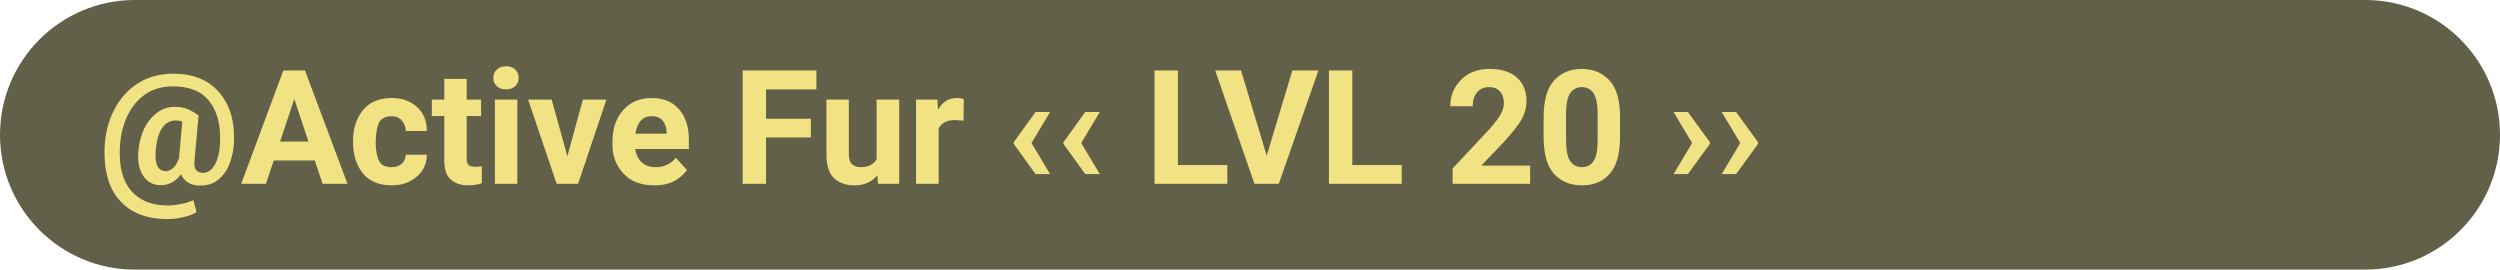
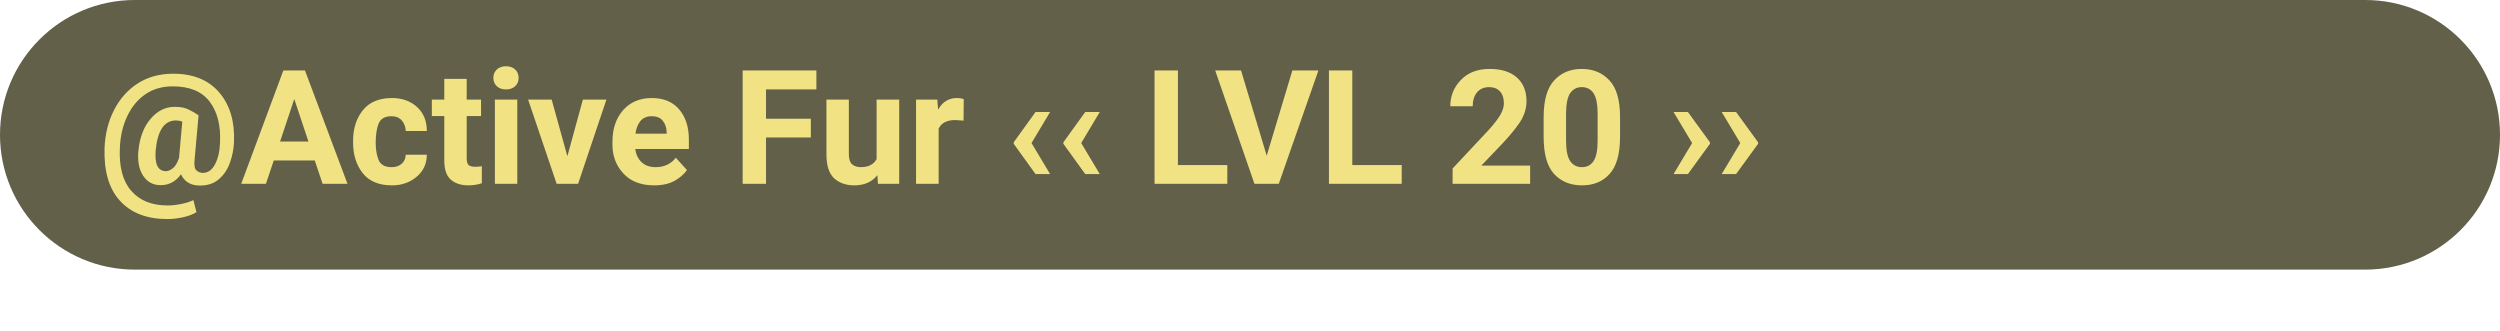
- <svg xmlns="http://www.w3.org/2000/svg" width="204" height="22" viewBox="0 0 204 22" role="img" aria-label="@Active Fur ‹‹ LVL 20 ››">
+ <svg xmlns="http://www.w3.org/2000/svg" width="204" height="27" viewBox="0 0 204 27" role="img" aria-label="@Active Fur ‹‹ LVL 20 ››">
  <rect x="0" y="0" width="204" height="22" rx="11" ry="11" fill="#626048" />
  <text x="8" y="15" font-family="system-ui, -apple-system, 'Segoe UI', Roboto, 'Helvetica Neue', Arial, sans-serif" font-size="13" font-weight="600" fill="#F1E384" text-rendering="geometricPrecision">@Active Fur ‹‹ LVL 20 ››</text>
</svg>
